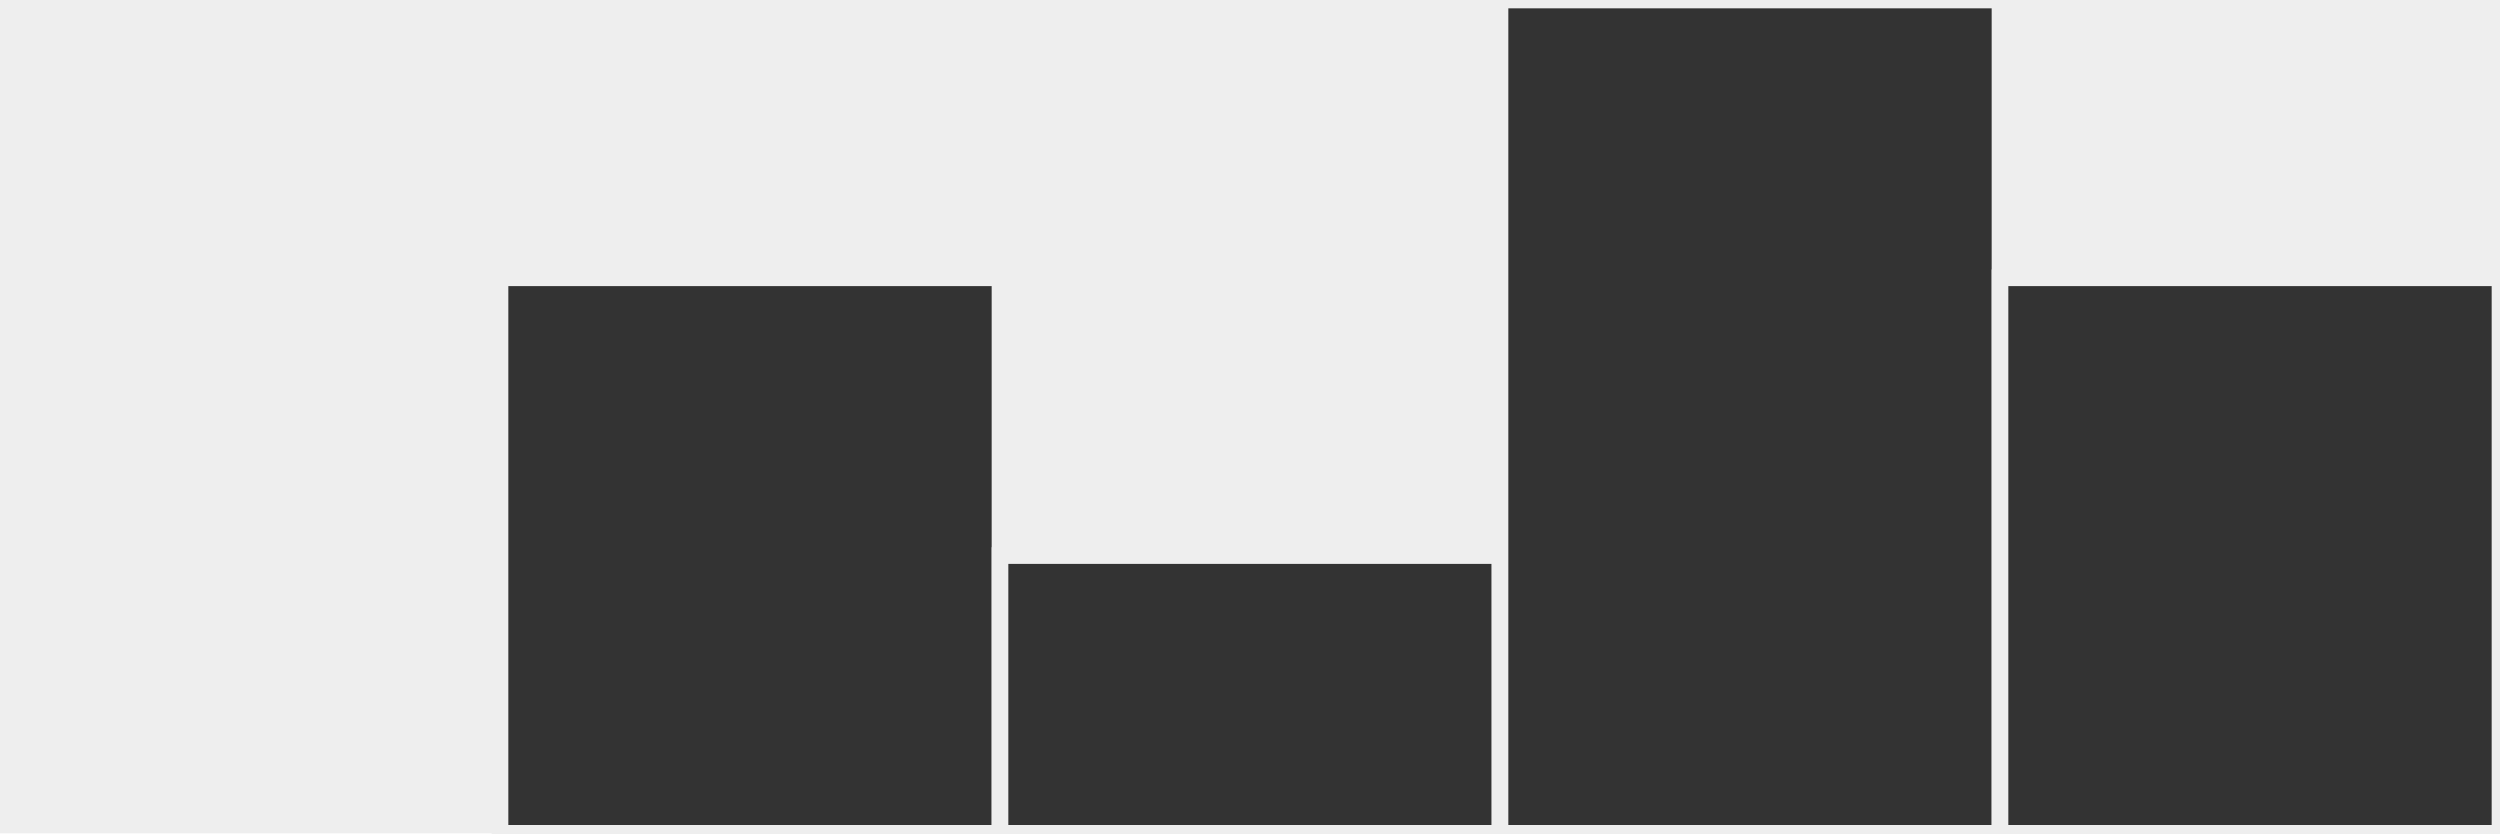
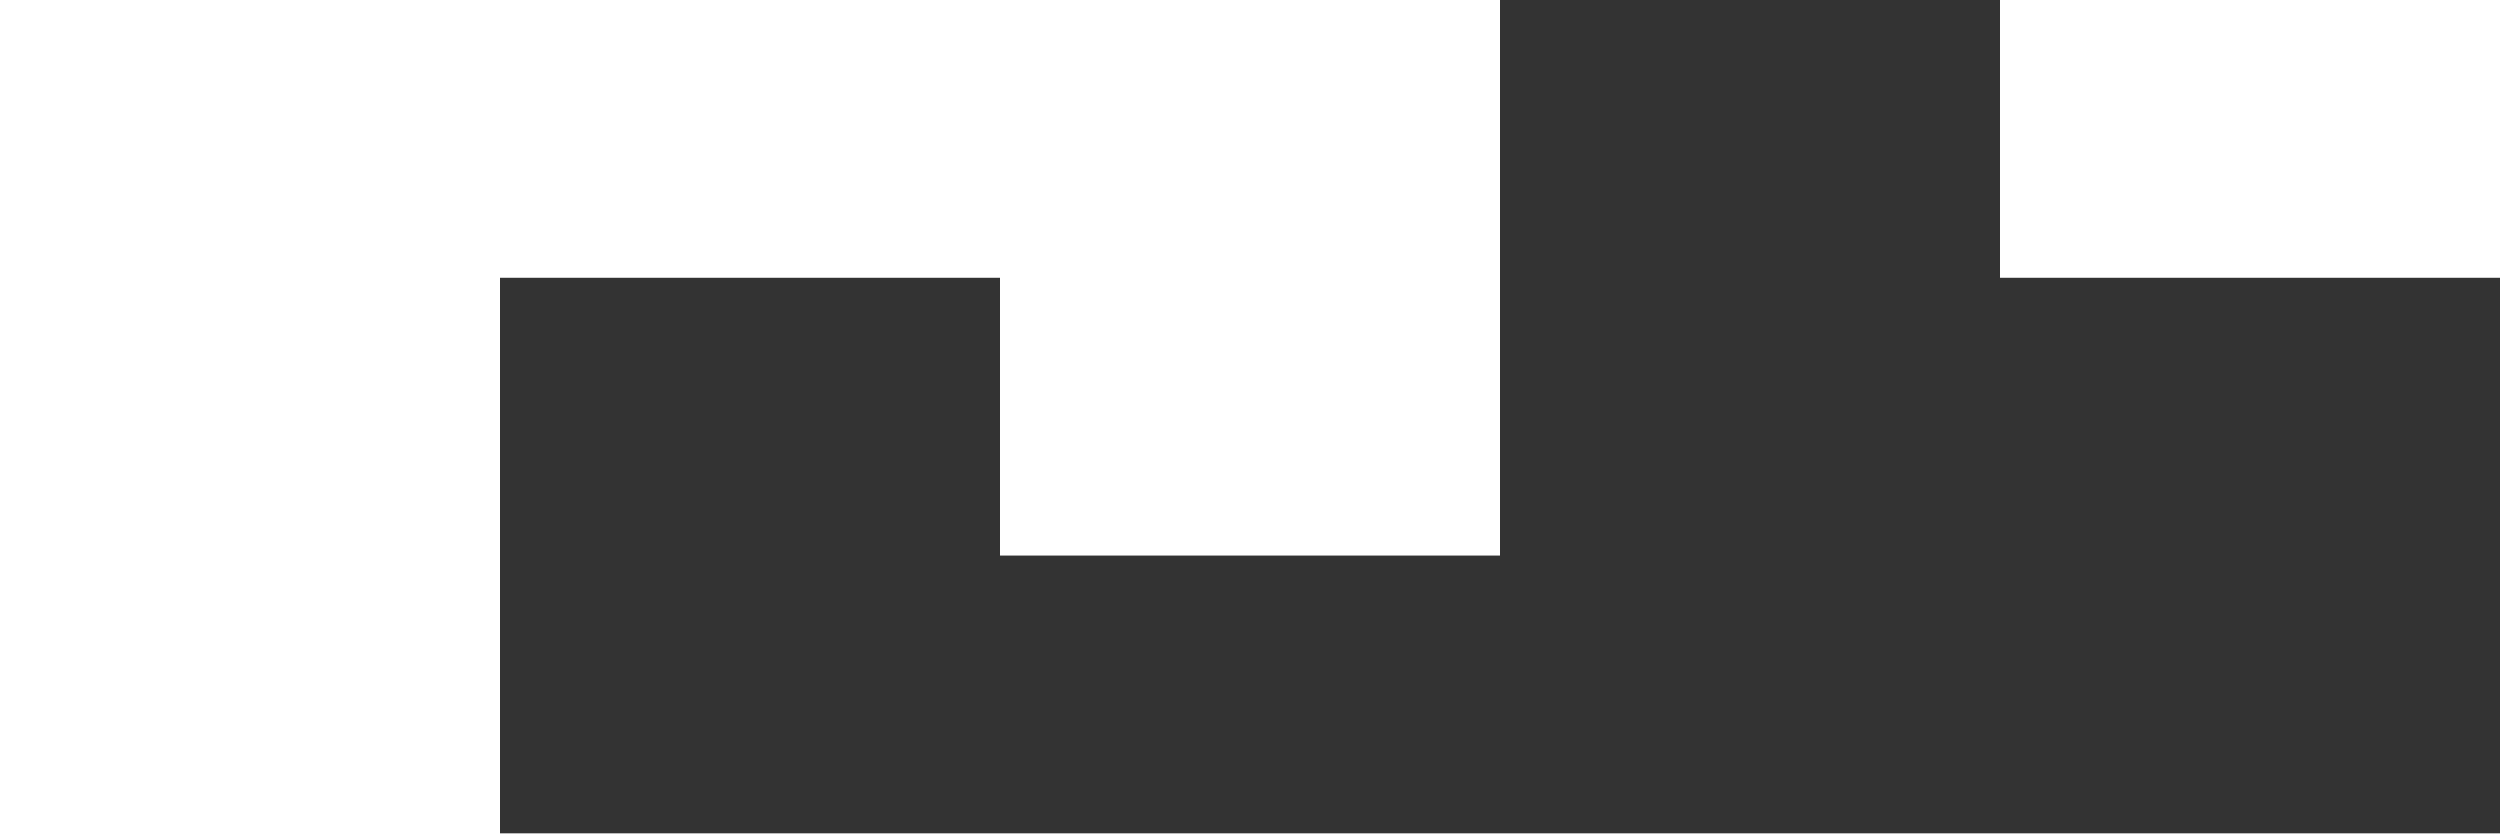
- <svg xmlns="http://www.w3.org/2000/svg" viewBox="0 0 300 100" style="" width="100%" height="100%">
-   <rect x="0" y="0" width="300" height="100" fill="#eee" />
-   <rect x="0.0" y="100.0" width="60" height="0.0" style="fill:#333; stroke-width:2; stroke:#eee" />
-   <rect x="60.0" y="33.333" width="60" height="66.667" style="fill:#333; stroke-width:2; stroke:#eee" />
-   <rect x="120.0" y="66.667" width="60" height="33.333" style="fill:#333; stroke-width:2; stroke:#eee" />
-   <rect x="180" y="0.0" width="60" height="100.0" style="fill:#333; stroke-width:2; stroke:#eee" />
-   <rect x="240.0" y="33.333" width="60" height="66.667" style="fill:#333; stroke-width:2; stroke:#eee" />
+ <svg xmlns="http://www.w3.org/2000/svg" height="100" width="300" style="" viewBox="0 0 300 100">
+   <rect x="0.0" y="100.0" width="60" height="0.0" style="fill:#333; stroke-width:2; stroke:" />
+   <rect x="60.0" y="33.333" width="60" height="66.667" style="fill:#333; stroke-width:2; stroke:" />
+   <rect x="120.0" y="66.667" width="60" height="33.333" style="fill:#333; stroke-width:2; stroke:" />
+   <rect x="180" y="0.0" width="60" height="100.0" style="fill:#333; stroke-width:2; stroke:" />
+   <rect x="240.0" y="33.333" width="60" height="66.667" style="fill:#333; stroke-width:2; stroke:" />
</svg>
